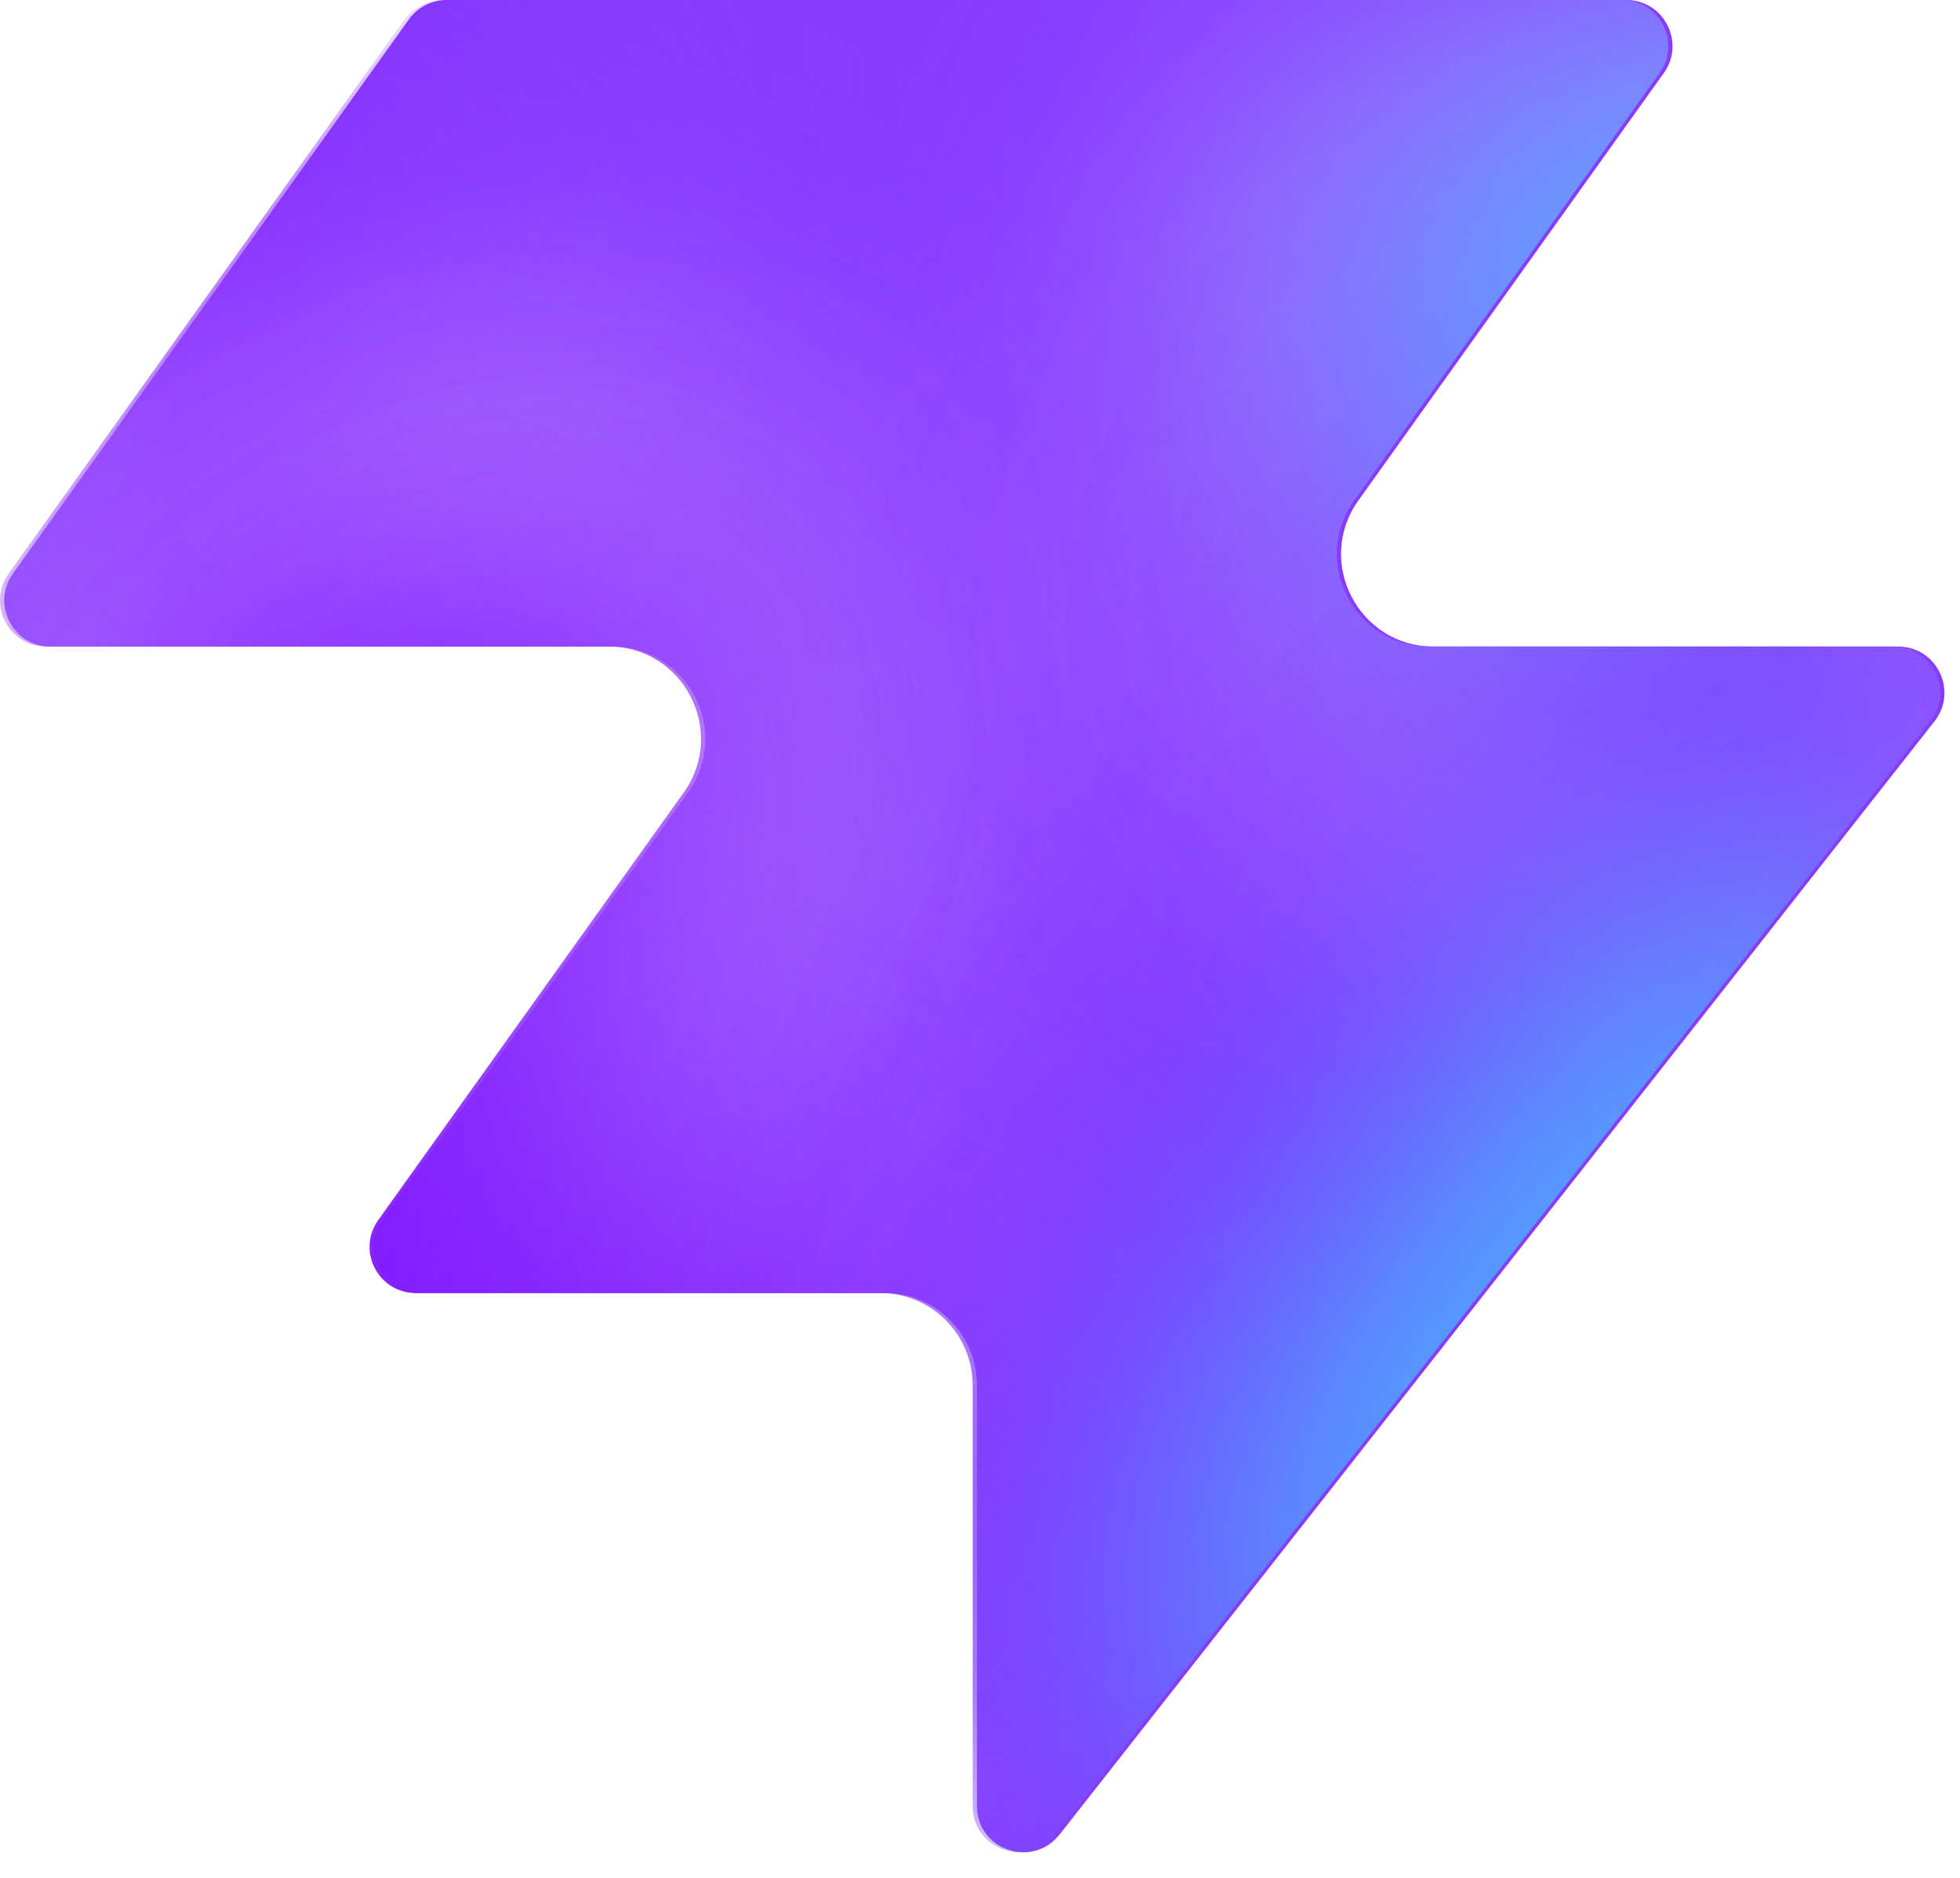
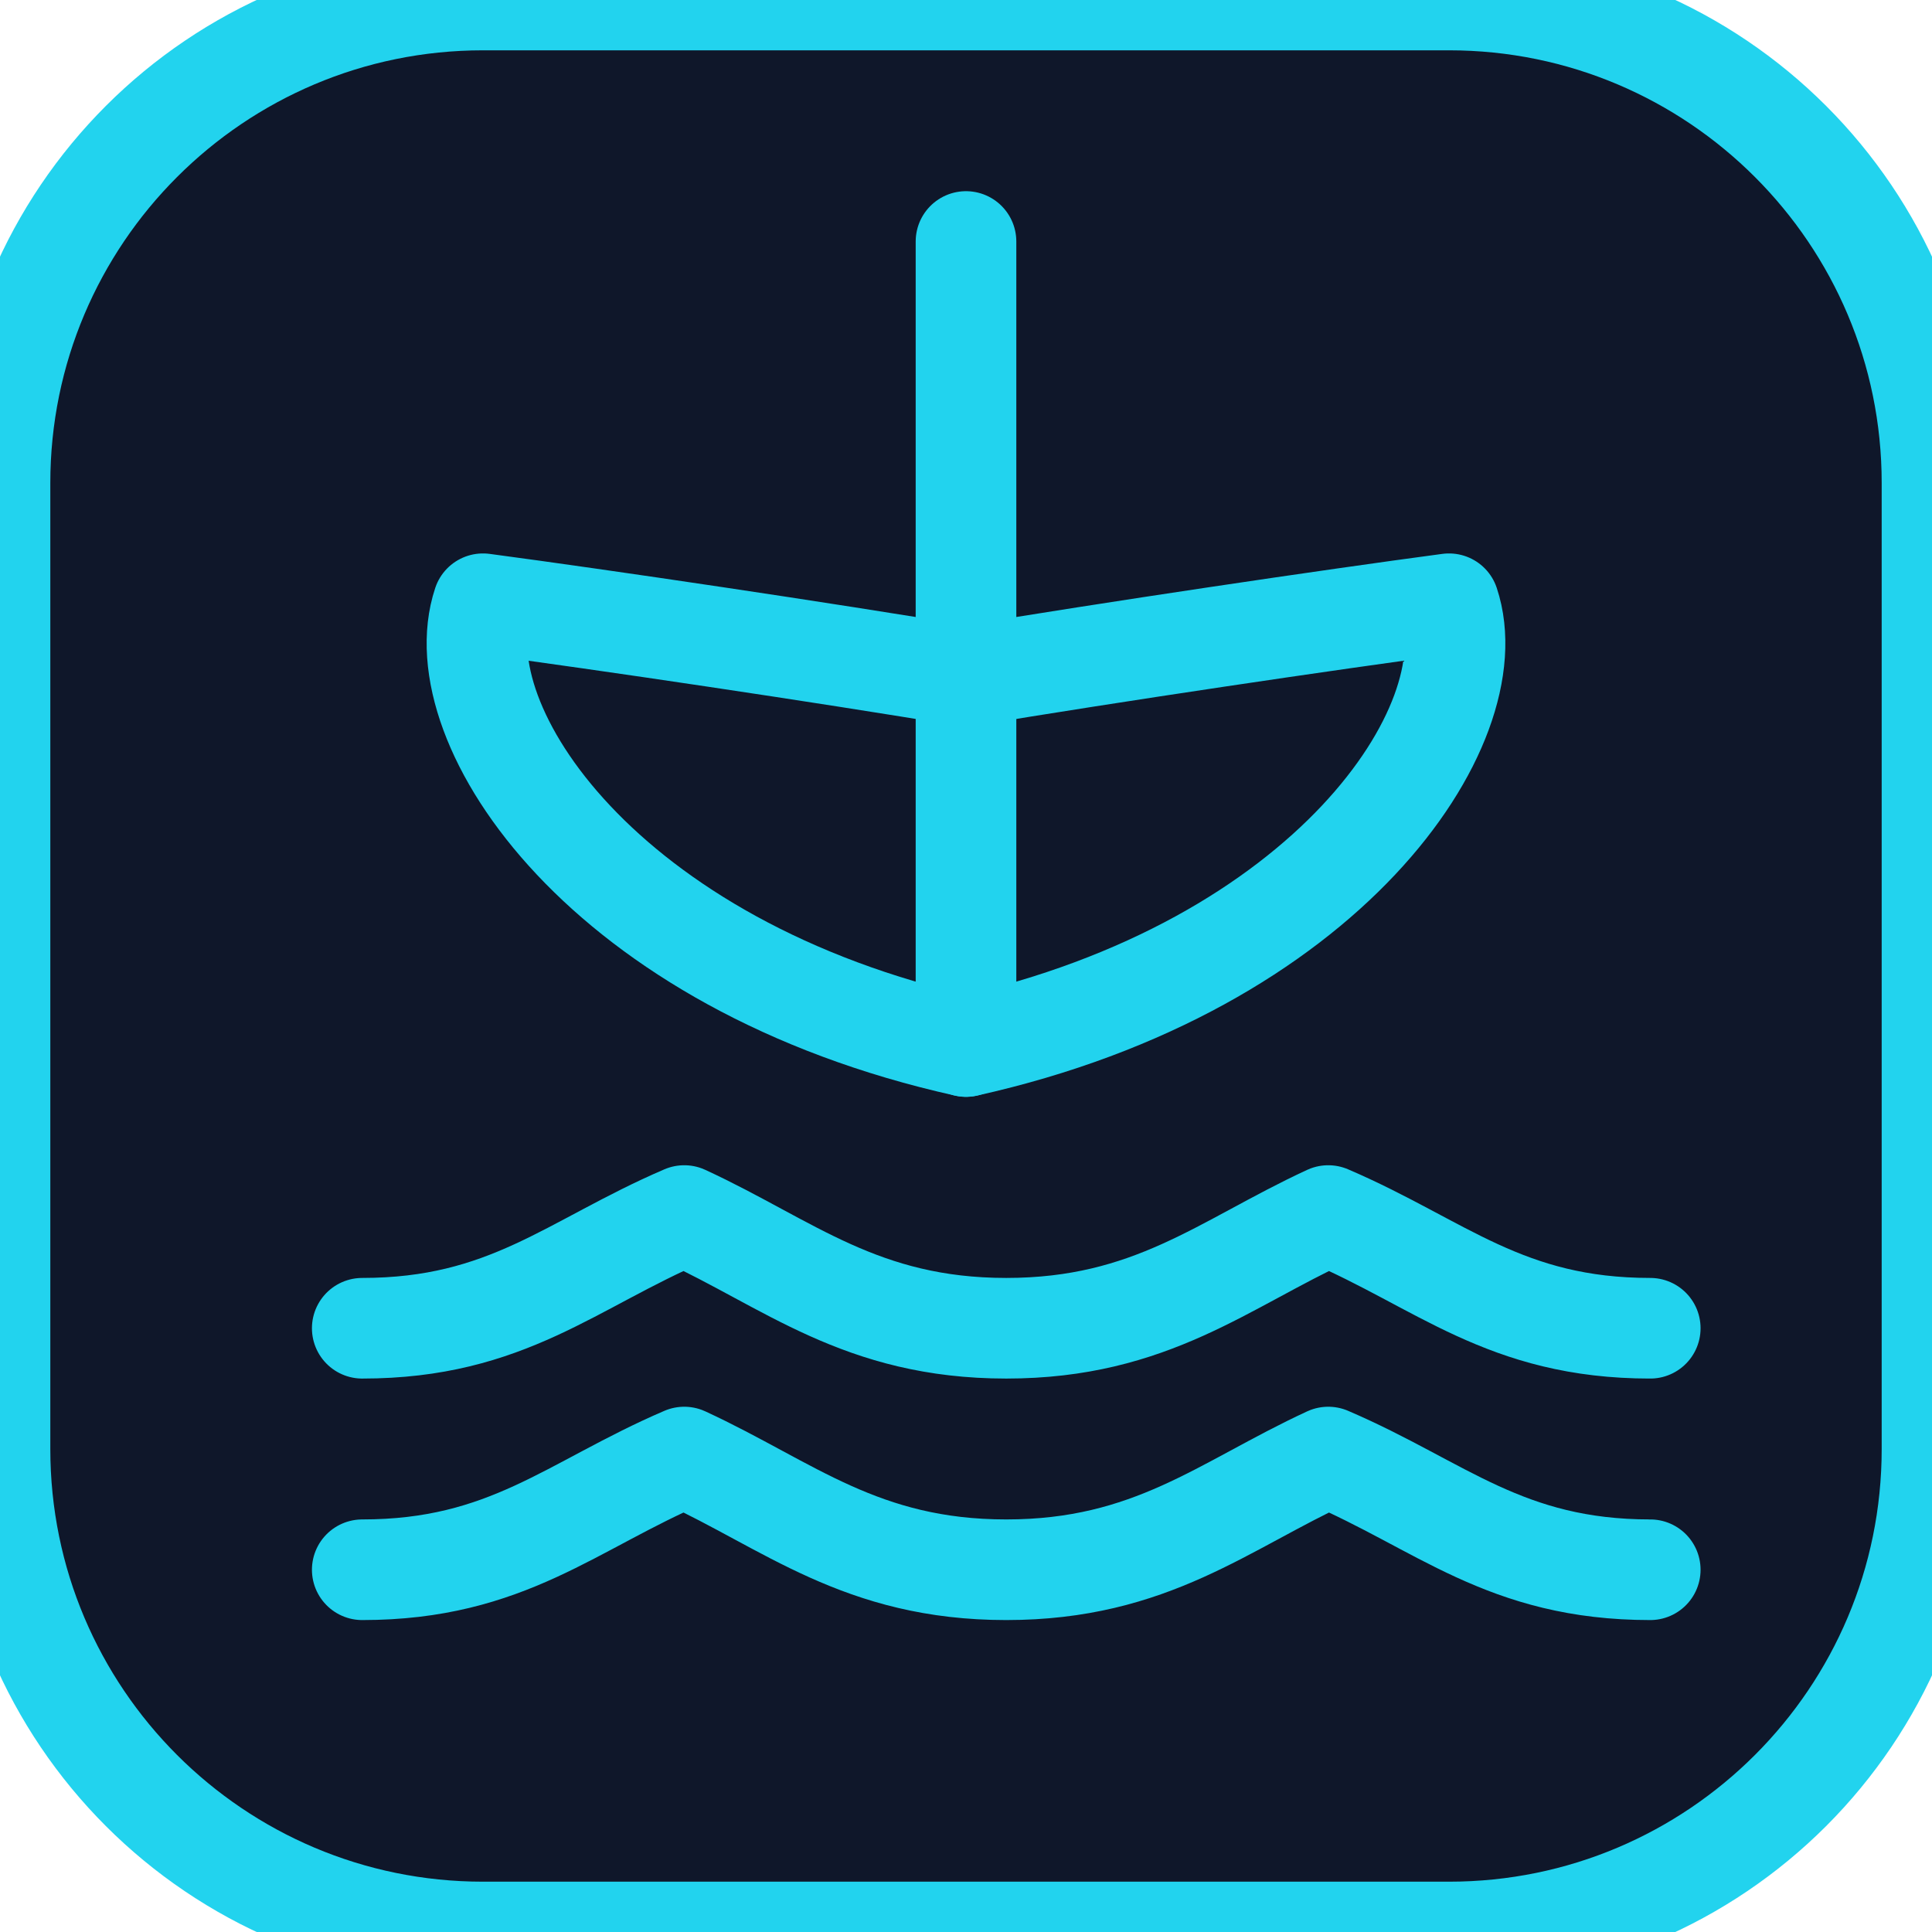
- <svg xmlns="http://www.w3.org/2000/svg" width="48" height="46" fill="none" viewBox="0 0 48 46">
-   <path fill="#863bff" d="M25.946 44.938c-.664.845-2.021.375-2.021-.698V33.937a2.26 2.26 0 0 0-2.262-2.262H10.287c-.92 0-1.456-1.04-.92-1.788l7.48-10.471c1.07-1.497 0-3.578-1.842-3.578H1.237c-.92 0-1.456-1.04-.92-1.788L10.013.474c.214-.297.556-.474.92-.474h28.894c.92 0 1.456 1.04.92 1.788l-7.48 10.471c-1.07 1.498 0 3.579 1.842 3.579h11.377c.943 0 1.473 1.088.89 1.83L25.947 44.94z" style="fill:#863bff;fill:color(display-p3 .525 .23 1);fill-opacity:1" />
-   <mask id="a" width="48" height="46" x="0" y="0" maskUnits="userSpaceOnUse" style="mask-type:alpha">
-     <path fill="#000" d="M25.842 44.938c-.664.844-2.021.375-2.021-.698V33.937a2.26 2.26 0 0 0-2.262-2.262H10.183c-.92 0-1.456-1.04-.92-1.788l7.48-10.471c1.07-1.498 0-3.579-1.842-3.579H1.133c-.92 0-1.456-1.04-.92-1.787L9.91.473c.214-.297.556-.474.92-.474h28.894c.92 0 1.456 1.04.92 1.788l-7.48 10.471c-1.07 1.498 0 3.578 1.842 3.578h11.377c.943 0 1.473 1.088.89 1.832L25.843 44.94z" style="fill:#000;fill-opacity:1" />
-   </mask>
-   <g mask="url(#a)">
-     <g filter="url(#b)">
-       <ellipse cx="5.508" cy="14.704" fill="#ede6ff" rx="5.508" ry="14.704" style="fill:#ede6ff;fill:color(display-p3 .927 .903 1);fill-opacity:1" transform="matrix(.00324 1 1 -.00324 -4.47 31.516)" />
-     </g>
-     <g filter="url(#c)">
-       <ellipse cx="10.399" cy="29.851" fill="#ede6ff" rx="10.399" ry="29.851" style="fill:#ede6ff;fill:color(display-p3 .927 .903 1);fill-opacity:1" transform="matrix(.00324 1 1 -.00324 -39.328 7.883)" />
-     </g>
-     <g filter="url(#d)">
-       <ellipse cx="5.508" cy="30.487" fill="#7e14ff" rx="5.508" ry="30.487" style="fill:#7e14ff;fill:color(display-p3 .492 .077 1);fill-opacity:1" transform="rotate(89.814 -25.913 -14.639)scale(1 -1)" />
-     </g>
-     <g filter="url(#e)">
-       <ellipse cx="5.508" cy="30.599" fill="#7e14ff" rx="5.508" ry="30.599" style="fill:#7e14ff;fill:color(display-p3 .492 .077 1);fill-opacity:1" transform="rotate(89.814 -32.644 -3.334)scale(1 -1)" />
-     </g>
-     <g filter="url(#f)">
-       <ellipse cx="5.508" cy="30.599" fill="#7e14ff" rx="5.508" ry="30.599" style="fill:#7e14ff;fill:color(display-p3 .492 .077 1);fill-opacity:1" transform="matrix(.00324 1 1 -.00324 -34.34 30.47)" />
-     </g>
-     <g filter="url(#g)">
-       <ellipse cx="14.072" cy="22.078" fill="#ede6ff" rx="14.072" ry="22.078" style="fill:#ede6ff;fill:color(display-p3 .927 .903 1);fill-opacity:1" transform="rotate(93.35 24.506 48.493)scale(-1 1)" />
-     </g>
-     <g filter="url(#h)">
-       <ellipse cx="3.47" cy="21.501" fill="#7e14ff" rx="3.47" ry="21.501" style="fill:#7e14ff;fill:color(display-p3 .492 .077 1);fill-opacity:1" transform="rotate(89.009 28.708 47.59)scale(-1 1)" />
-     </g>
-     <g filter="url(#i)">
-       <ellipse cx="3.47" cy="21.501" fill="#7e14ff" rx="3.47" ry="21.501" style="fill:#7e14ff;fill:color(display-p3 .492 .077 1);fill-opacity:1" transform="rotate(89.009 28.708 47.59)scale(-1 1)" />
-     </g>
-     <g filter="url(#j)">
-       <ellipse cx=".387" cy="8.972" fill="#7e14ff" rx="4.407" ry="29.108" style="fill:#7e14ff;fill:color(display-p3 .492 .077 1);fill-opacity:1" transform="rotate(39.51 .387 8.972)" />
-     </g>
-     <g filter="url(#k)">
-       <ellipse cx="47.523" cy="-6.092" fill="#7e14ff" rx="4.407" ry="29.108" style="fill:#7e14ff;fill:color(display-p3 .492 .077 1);fill-opacity:1" transform="rotate(37.892 47.523 -6.092)" />
-     </g>
-     <g filter="url(#l)">
-       <ellipse cx="41.412" cy="6.333" fill="#47bfff" rx="5.971" ry="9.665" style="fill:#47bfff;fill:color(display-p3 .28 .748 1);fill-opacity:1" transform="rotate(37.892 41.412 6.333)" />
-     </g>
-     <g filter="url(#m)">
-       <ellipse cx="-1.879" cy="38.332" fill="#7e14ff" rx="4.407" ry="29.108" style="fill:#7e14ff;fill:color(display-p3 .492 .077 1);fill-opacity:1" transform="rotate(37.892 -1.88 38.332)" />
-     </g>
-     <g filter="url(#n)">
-       <ellipse cx="-1.879" cy="38.332" fill="#7e14ff" rx="4.407" ry="29.108" style="fill:#7e14ff;fill:color(display-p3 .492 .077 1);fill-opacity:1" transform="rotate(37.892 -1.88 38.332)" />
-     </g>
-     <g filter="url(#o)">
-       <ellipse cx="35.651" cy="29.907" fill="#7e14ff" rx="4.407" ry="29.108" style="fill:#7e14ff;fill:color(display-p3 .492 .077 1);fill-opacity:1" transform="rotate(37.892 35.651 29.907)" />
-     </g>
-     <g filter="url(#p)">
-       <ellipse cx="38.418" cy="32.4" fill="#47bfff" rx="5.971" ry="15.297" style="fill:#47bfff;fill:color(display-p3 .28 .748 1);fill-opacity:1" transform="rotate(37.892 38.418 32.4)" />
-     </g>
-   </g>
-   <defs>
-     <filter id="b" width="60.045" height="41.654" x="-19.77" y="16.149" color-interpolation-filters="sRGB" filterUnits="userSpaceOnUse">
-       <feFlood flood-opacity="0" result="BackgroundImageFix" />
-       <feBlend in="SourceGraphic" in2="BackgroundImageFix" result="shape" />
-       <feGaussianBlur result="effect1_foregroundBlur_2002_17158" stdDeviation="7.659" />
-     </filter>
-     <filter id="c" width="90.34" height="51.437" x="-54.613" y="-7.533" color-interpolation-filters="sRGB" filterUnits="userSpaceOnUse">
-       <feFlood flood-opacity="0" result="BackgroundImageFix" />
-       <feBlend in="SourceGraphic" in2="BackgroundImageFix" result="shape" />
-       <feGaussianBlur result="effect1_foregroundBlur_2002_17158" stdDeviation="7.659" />
-     </filter>
-     <filter id="d" width="79.355" height="29.4" x="-49.64" y="2.03" color-interpolation-filters="sRGB" filterUnits="userSpaceOnUse">
-       <feFlood flood-opacity="0" result="BackgroundImageFix" />
-       <feBlend in="SourceGraphic" in2="BackgroundImageFix" result="shape" />
-       <feGaussianBlur result="effect1_foregroundBlur_2002_17158" stdDeviation="4.596" />
-     </filter>
-     <filter id="e" width="79.579" height="29.4" x="-45.045" y="20.029" color-interpolation-filters="sRGB" filterUnits="userSpaceOnUse">
-       <feFlood flood-opacity="0" result="BackgroundImageFix" />
-       <feBlend in="SourceGraphic" in2="BackgroundImageFix" result="shape" />
-       <feGaussianBlur result="effect1_foregroundBlur_2002_17158" stdDeviation="4.596" />
-     </filter>
-     <filter id="f" width="79.579" height="29.4" x="-43.513" y="21.178" color-interpolation-filters="sRGB" filterUnits="userSpaceOnUse">
-       <feFlood flood-opacity="0" result="BackgroundImageFix" />
-       <feBlend in="SourceGraphic" in2="BackgroundImageFix" result="shape" />
-       <feGaussianBlur result="effect1_foregroundBlur_2002_17158" stdDeviation="4.596" />
-     </filter>
-     <filter id="g" width="74.749" height="58.852" x="15.756" y="-17.901" color-interpolation-filters="sRGB" filterUnits="userSpaceOnUse">
-       <feFlood flood-opacity="0" result="BackgroundImageFix" />
-       <feBlend in="SourceGraphic" in2="BackgroundImageFix" result="shape" />
-       <feGaussianBlur result="effect1_foregroundBlur_2002_17158" stdDeviation="7.659" />
-     </filter>
-     <filter id="h" width="61.377" height="25.362" x="23.548" y="2.284" color-interpolation-filters="sRGB" filterUnits="userSpaceOnUse">
-       <feFlood flood-opacity="0" result="BackgroundImageFix" />
-       <feBlend in="SourceGraphic" in2="BackgroundImageFix" result="shape" />
-       <feGaussianBlur result="effect1_foregroundBlur_2002_17158" stdDeviation="4.596" />
-     </filter>
-     <filter id="i" width="61.377" height="25.362" x="23.548" y="2.284" color-interpolation-filters="sRGB" filterUnits="userSpaceOnUse">
-       <feFlood flood-opacity="0" result="BackgroundImageFix" />
-       <feBlend in="SourceGraphic" in2="BackgroundImageFix" result="shape" />
-       <feGaussianBlur result="effect1_foregroundBlur_2002_17158" stdDeviation="4.596" />
-     </filter>
-     <filter id="j" width="56.045" height="63.649" x="-27.636" y="-22.853" color-interpolation-filters="sRGB" filterUnits="userSpaceOnUse">
-       <feFlood flood-opacity="0" result="BackgroundImageFix" />
-       <feBlend in="SourceGraphic" in2="BackgroundImageFix" result="shape" />
-       <feGaussianBlur result="effect1_foregroundBlur_2002_17158" stdDeviation="4.596" />
-     </filter>
-     <filter id="k" width="54.814" height="64.646" x="20.116" y="-38.415" color-interpolation-filters="sRGB" filterUnits="userSpaceOnUse">
-       <feFlood flood-opacity="0" result="BackgroundImageFix" />
-       <feBlend in="SourceGraphic" in2="BackgroundImageFix" result="shape" />
-       <feGaussianBlur result="effect1_foregroundBlur_2002_17158" stdDeviation="4.596" />
-     </filter>
-     <filter id="l" width="33.541" height="35.313" x="24.641" y="-11.323" color-interpolation-filters="sRGB" filterUnits="userSpaceOnUse">
-       <feFlood flood-opacity="0" result="BackgroundImageFix" />
-       <feBlend in="SourceGraphic" in2="BackgroundImageFix" result="shape" />
-       <feGaussianBlur result="effect1_foregroundBlur_2002_17158" stdDeviation="4.596" />
-     </filter>
-     <filter id="m" width="54.814" height="64.646" x="-29.286" y="6.009" color-interpolation-filters="sRGB" filterUnits="userSpaceOnUse">
-       <feFlood flood-opacity="0" result="BackgroundImageFix" />
-       <feBlend in="SourceGraphic" in2="BackgroundImageFix" result="shape" />
-       <feGaussianBlur result="effect1_foregroundBlur_2002_17158" stdDeviation="4.596" />
-     </filter>
-     <filter id="n" width="54.814" height="64.646" x="-29.286" y="6.009" color-interpolation-filters="sRGB" filterUnits="userSpaceOnUse">
-       <feFlood flood-opacity="0" result="BackgroundImageFix" />
-       <feBlend in="SourceGraphic" in2="BackgroundImageFix" result="shape" />
-       <feGaussianBlur result="effect1_foregroundBlur_2002_17158" stdDeviation="4.596" />
-     </filter>
-     <filter id="o" width="54.814" height="64.646" x="8.244" y="-2.416" color-interpolation-filters="sRGB" filterUnits="userSpaceOnUse">
-       <feFlood flood-opacity="0" result="BackgroundImageFix" />
-       <feBlend in="SourceGraphic" in2="BackgroundImageFix" result="shape" />
-       <feGaussianBlur result="effect1_foregroundBlur_2002_17158" stdDeviation="4.596" />
-     </filter>
-     <filter id="p" width="39.409" height="43.623" x="18.713" y="10.588" color-interpolation-filters="sRGB" filterUnits="userSpaceOnUse">
-       <feFlood flood-opacity="0" result="BackgroundImageFix" />
-       <feBlend in="SourceGraphic" in2="BackgroundImageFix" result="shape" />
-       <feGaussianBlur result="effect1_foregroundBlur_2002_17158" stdDeviation="4.596" />
-     </filter>
-   </defs>
+ <svg xmlns="http://www.w3.org/2000/svg" width="48" height="48" viewBox="0 0 24 24" fill="none" stroke="#22d3ee" stroke-linecap="round" stroke-linejoin="round" stroke-width="1.25">
+   <rect width="24" height="24" rx="6" fill="#0f172a" />
+   <path d="M12 3v10" />
+   <path d="M12 13c-4.5-1-6.5-4-6-5.5 1.5.2 4.2.6 6 .9 1.8-.3 4.5-.7 6-.9.5 1.5-1.5 4.5-6 5.5Z" />
+   <path d="M4.5 16.5c1.8 0 2.6-.8 4-1.4 1.3.6 2.2 1.4 4 1.4s2.7-.8 4-1.4c1.4.6 2.2 1.4 4 1.4" />
+   <path d="M4.5 19.5c1.8 0 2.6-.8 4-1.4 1.3.6 2.2 1.4 4 1.4s2.7-.8 4-1.4c1.4.6 2.2 1.4 4 1.4" />
</svg>
